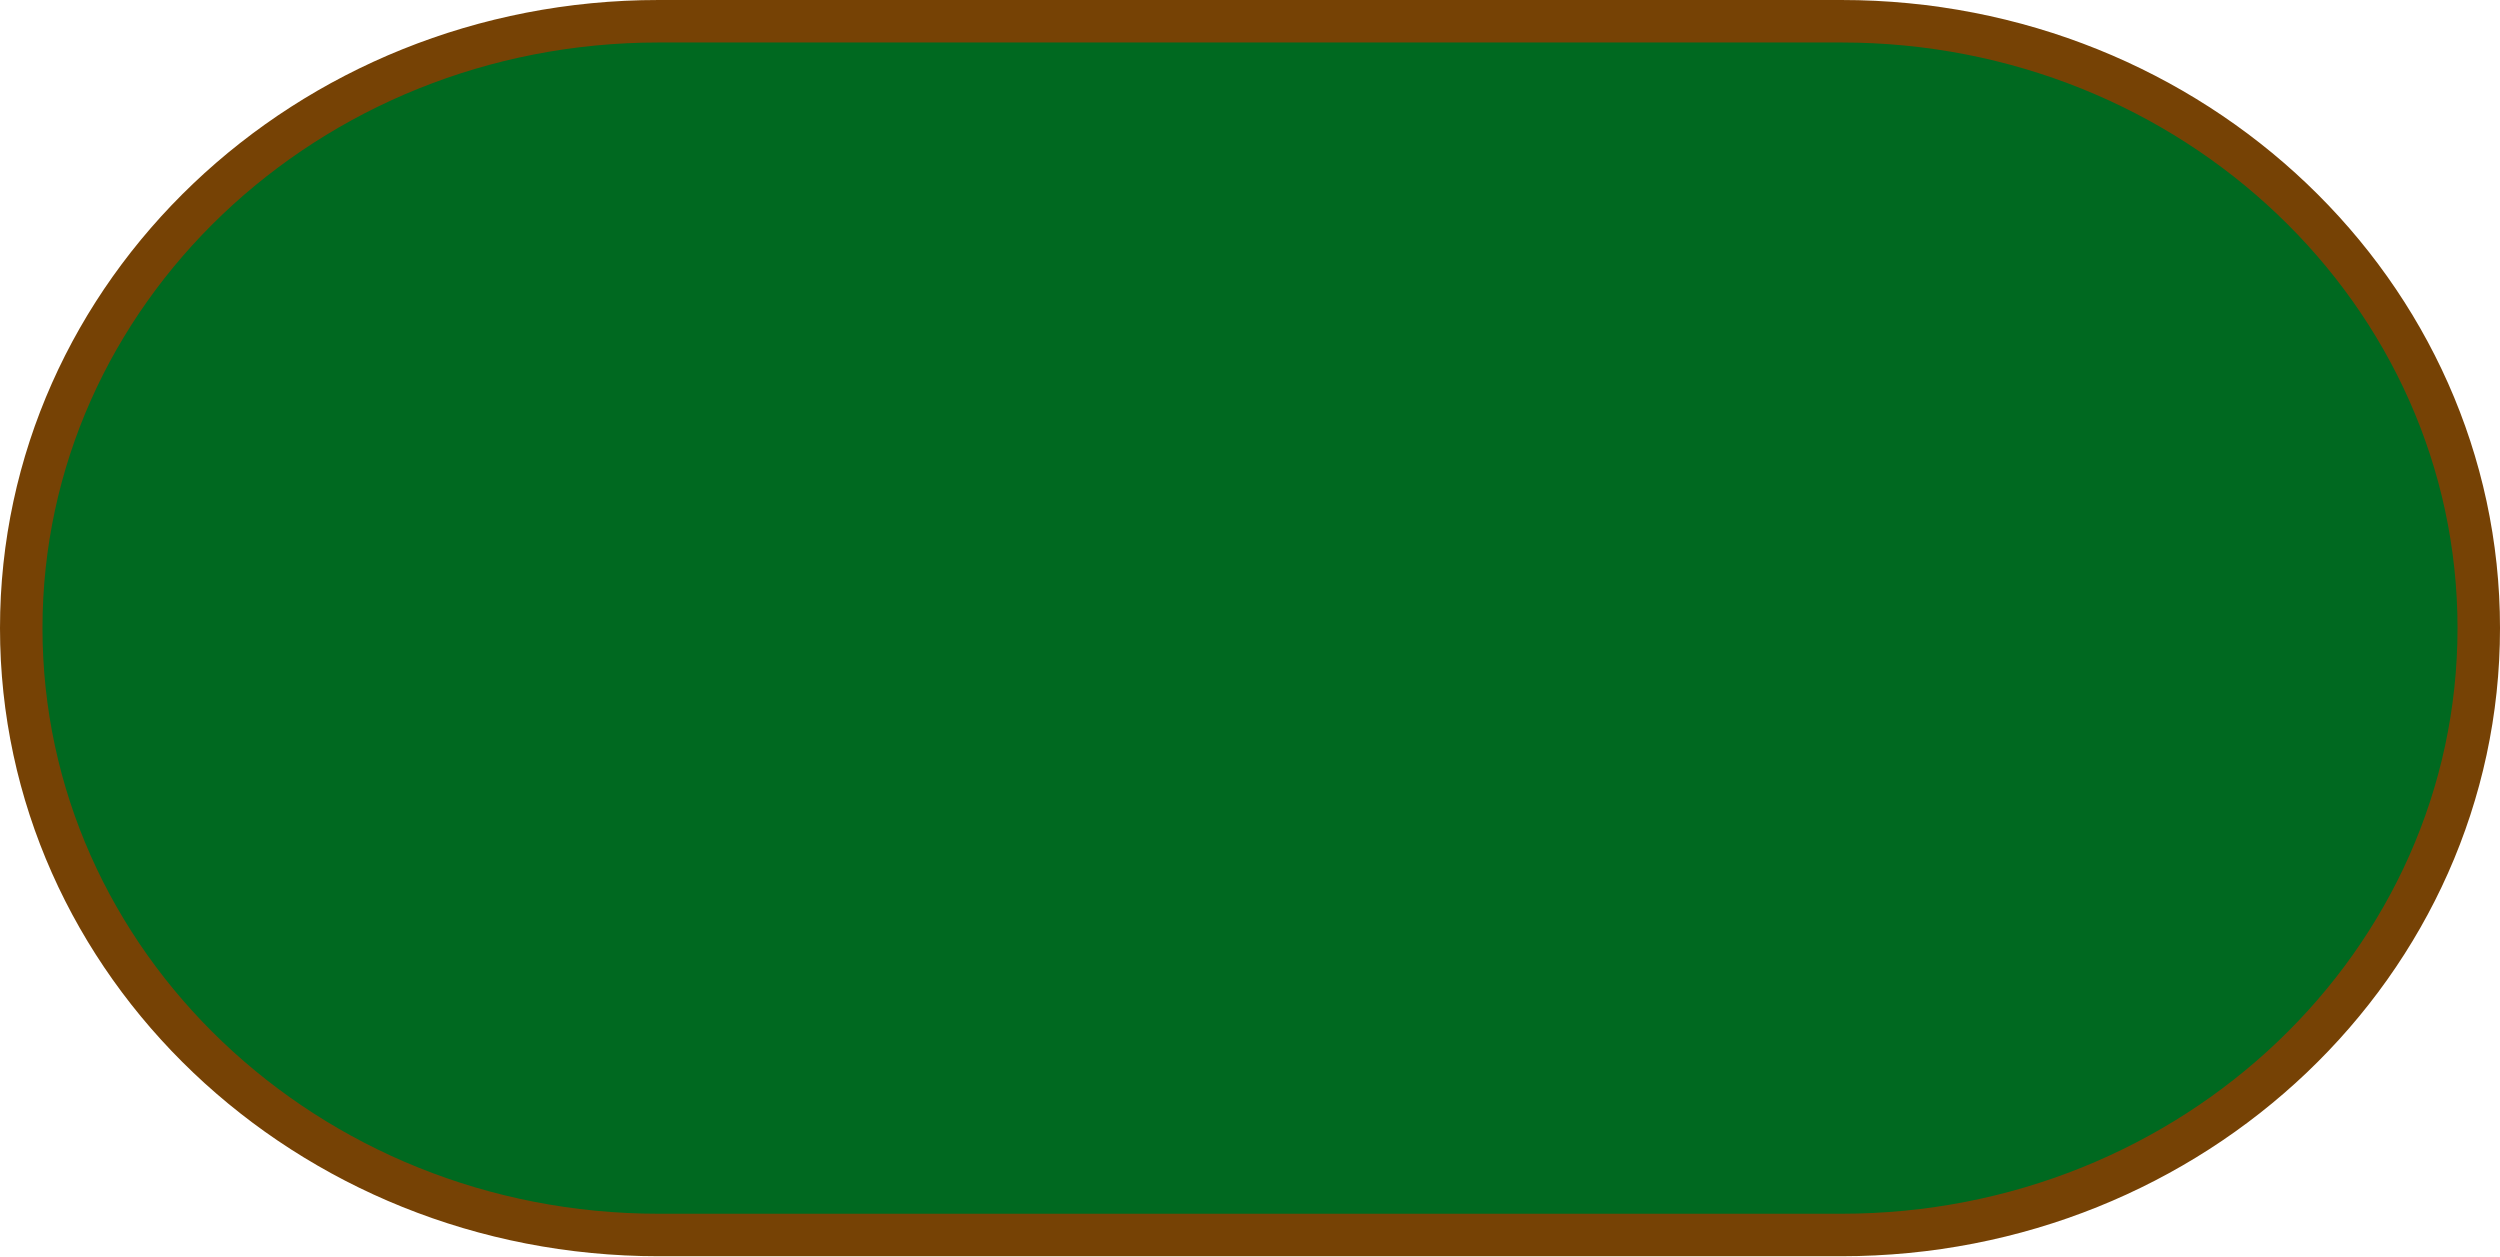
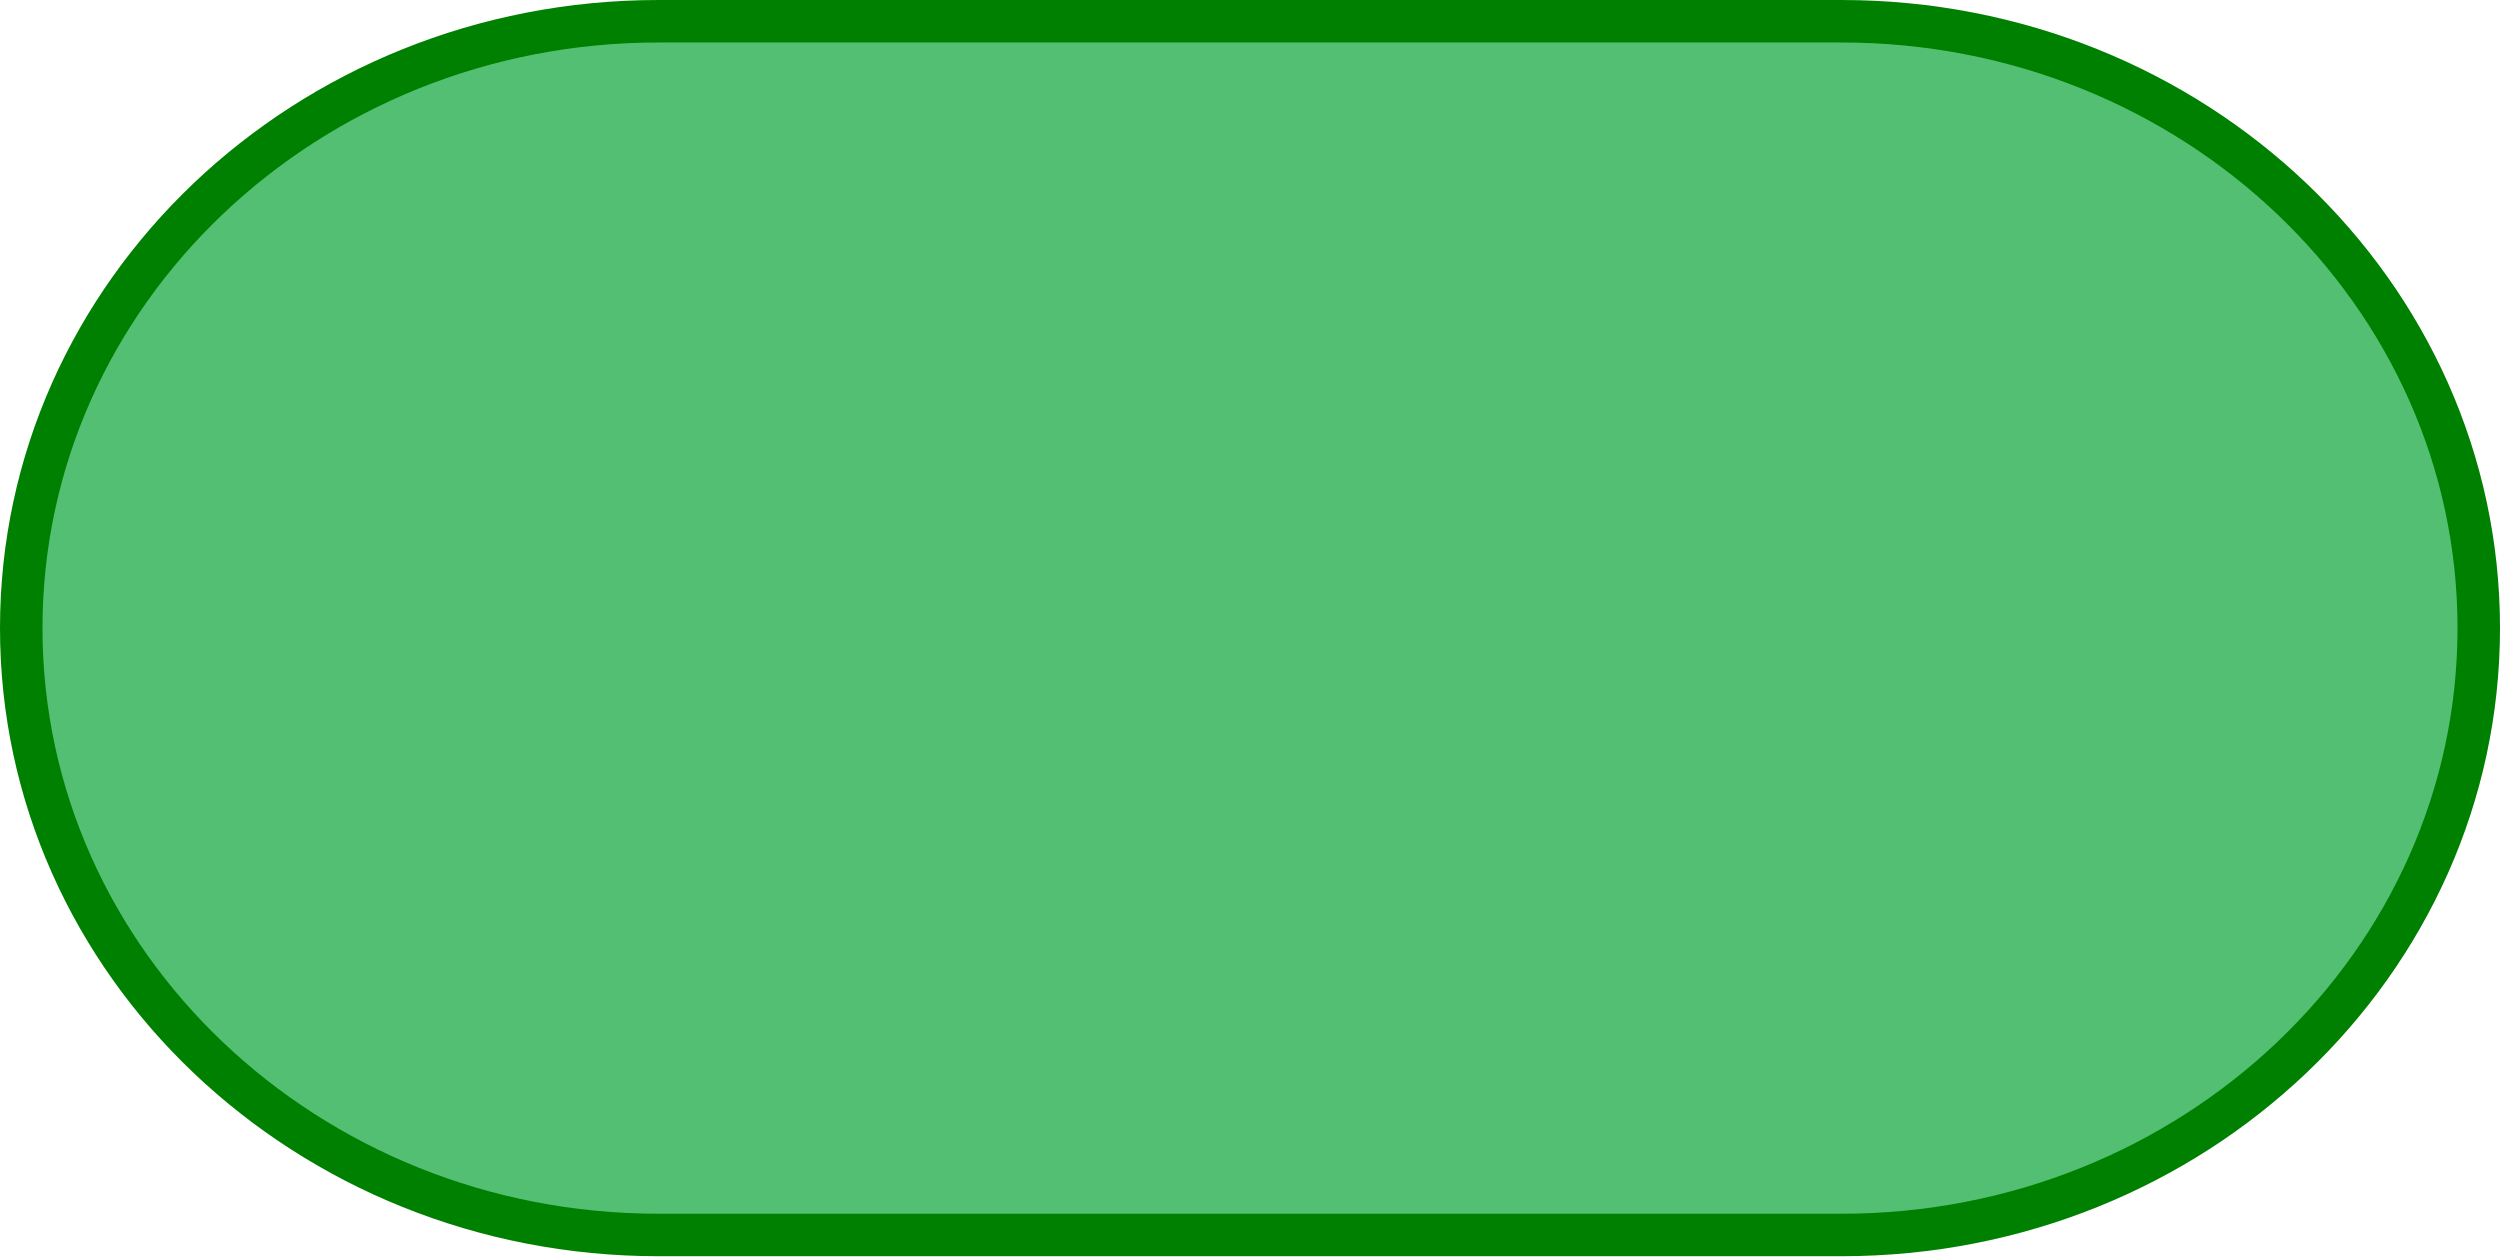
<svg xmlns="http://www.w3.org/2000/svg" width="588.414" height="295.672" id="svg30687" version="1.0">
-   <defs id="defs30689" />
+   <defs id="defs30689">
+     </defs>
  <g id="layer1" transform="translate(-81.5,-385.1048)">
-     <rect style="fill:#006920;fill-opacity:1;stroke:#764205;stroke-width:10;stroke-miterlimit:4;stroke-dasharray:none;stroke-opacity:1" id="rect30738" width="578.414" height="285.672" x="0" y="-0.257" transform="translate(86.5,390.3622)" rx="150" />
+     <rect style="fill:#53bf73;fill-opacity:1;stroke:#008000;stroke-width:10;stroke-miterlimit:4;stroke-dasharray:none;stroke-opacity:1" id="rect30738" width="578.414" height="285.672" x="0" y="-0.257" transform="translate(86.5,390.3622)" rx="150" />
  </g>
</svg>
